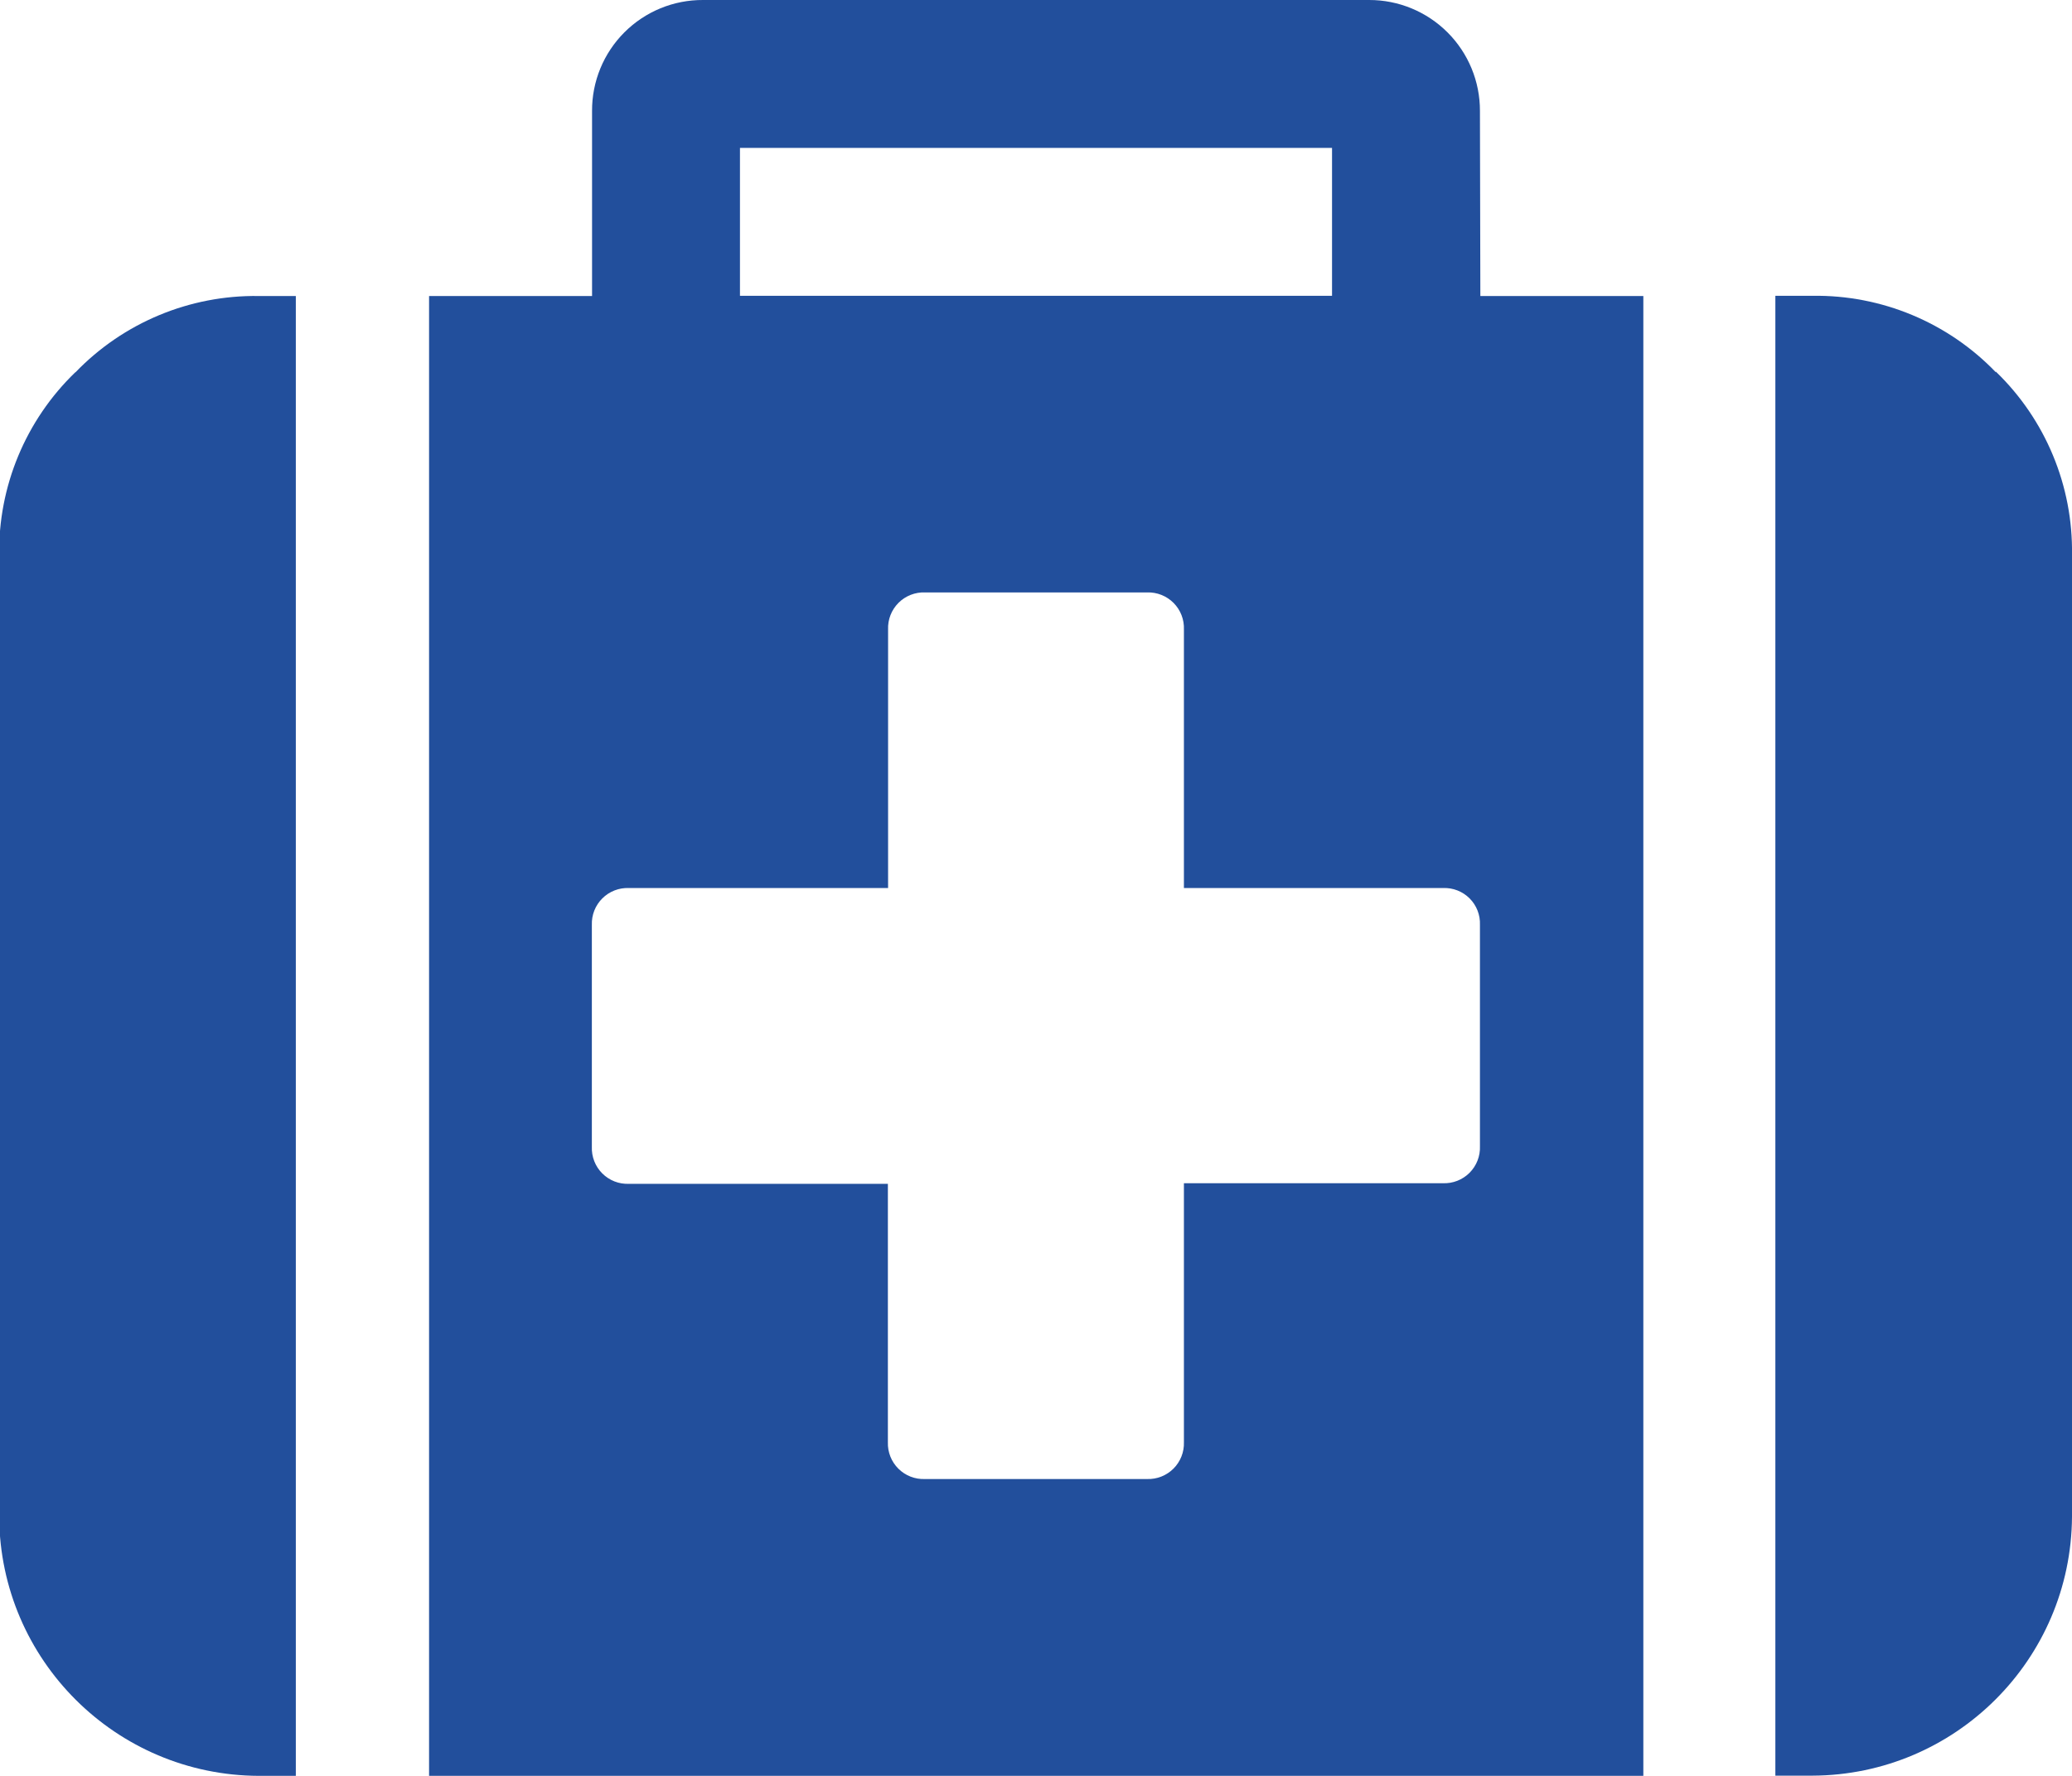
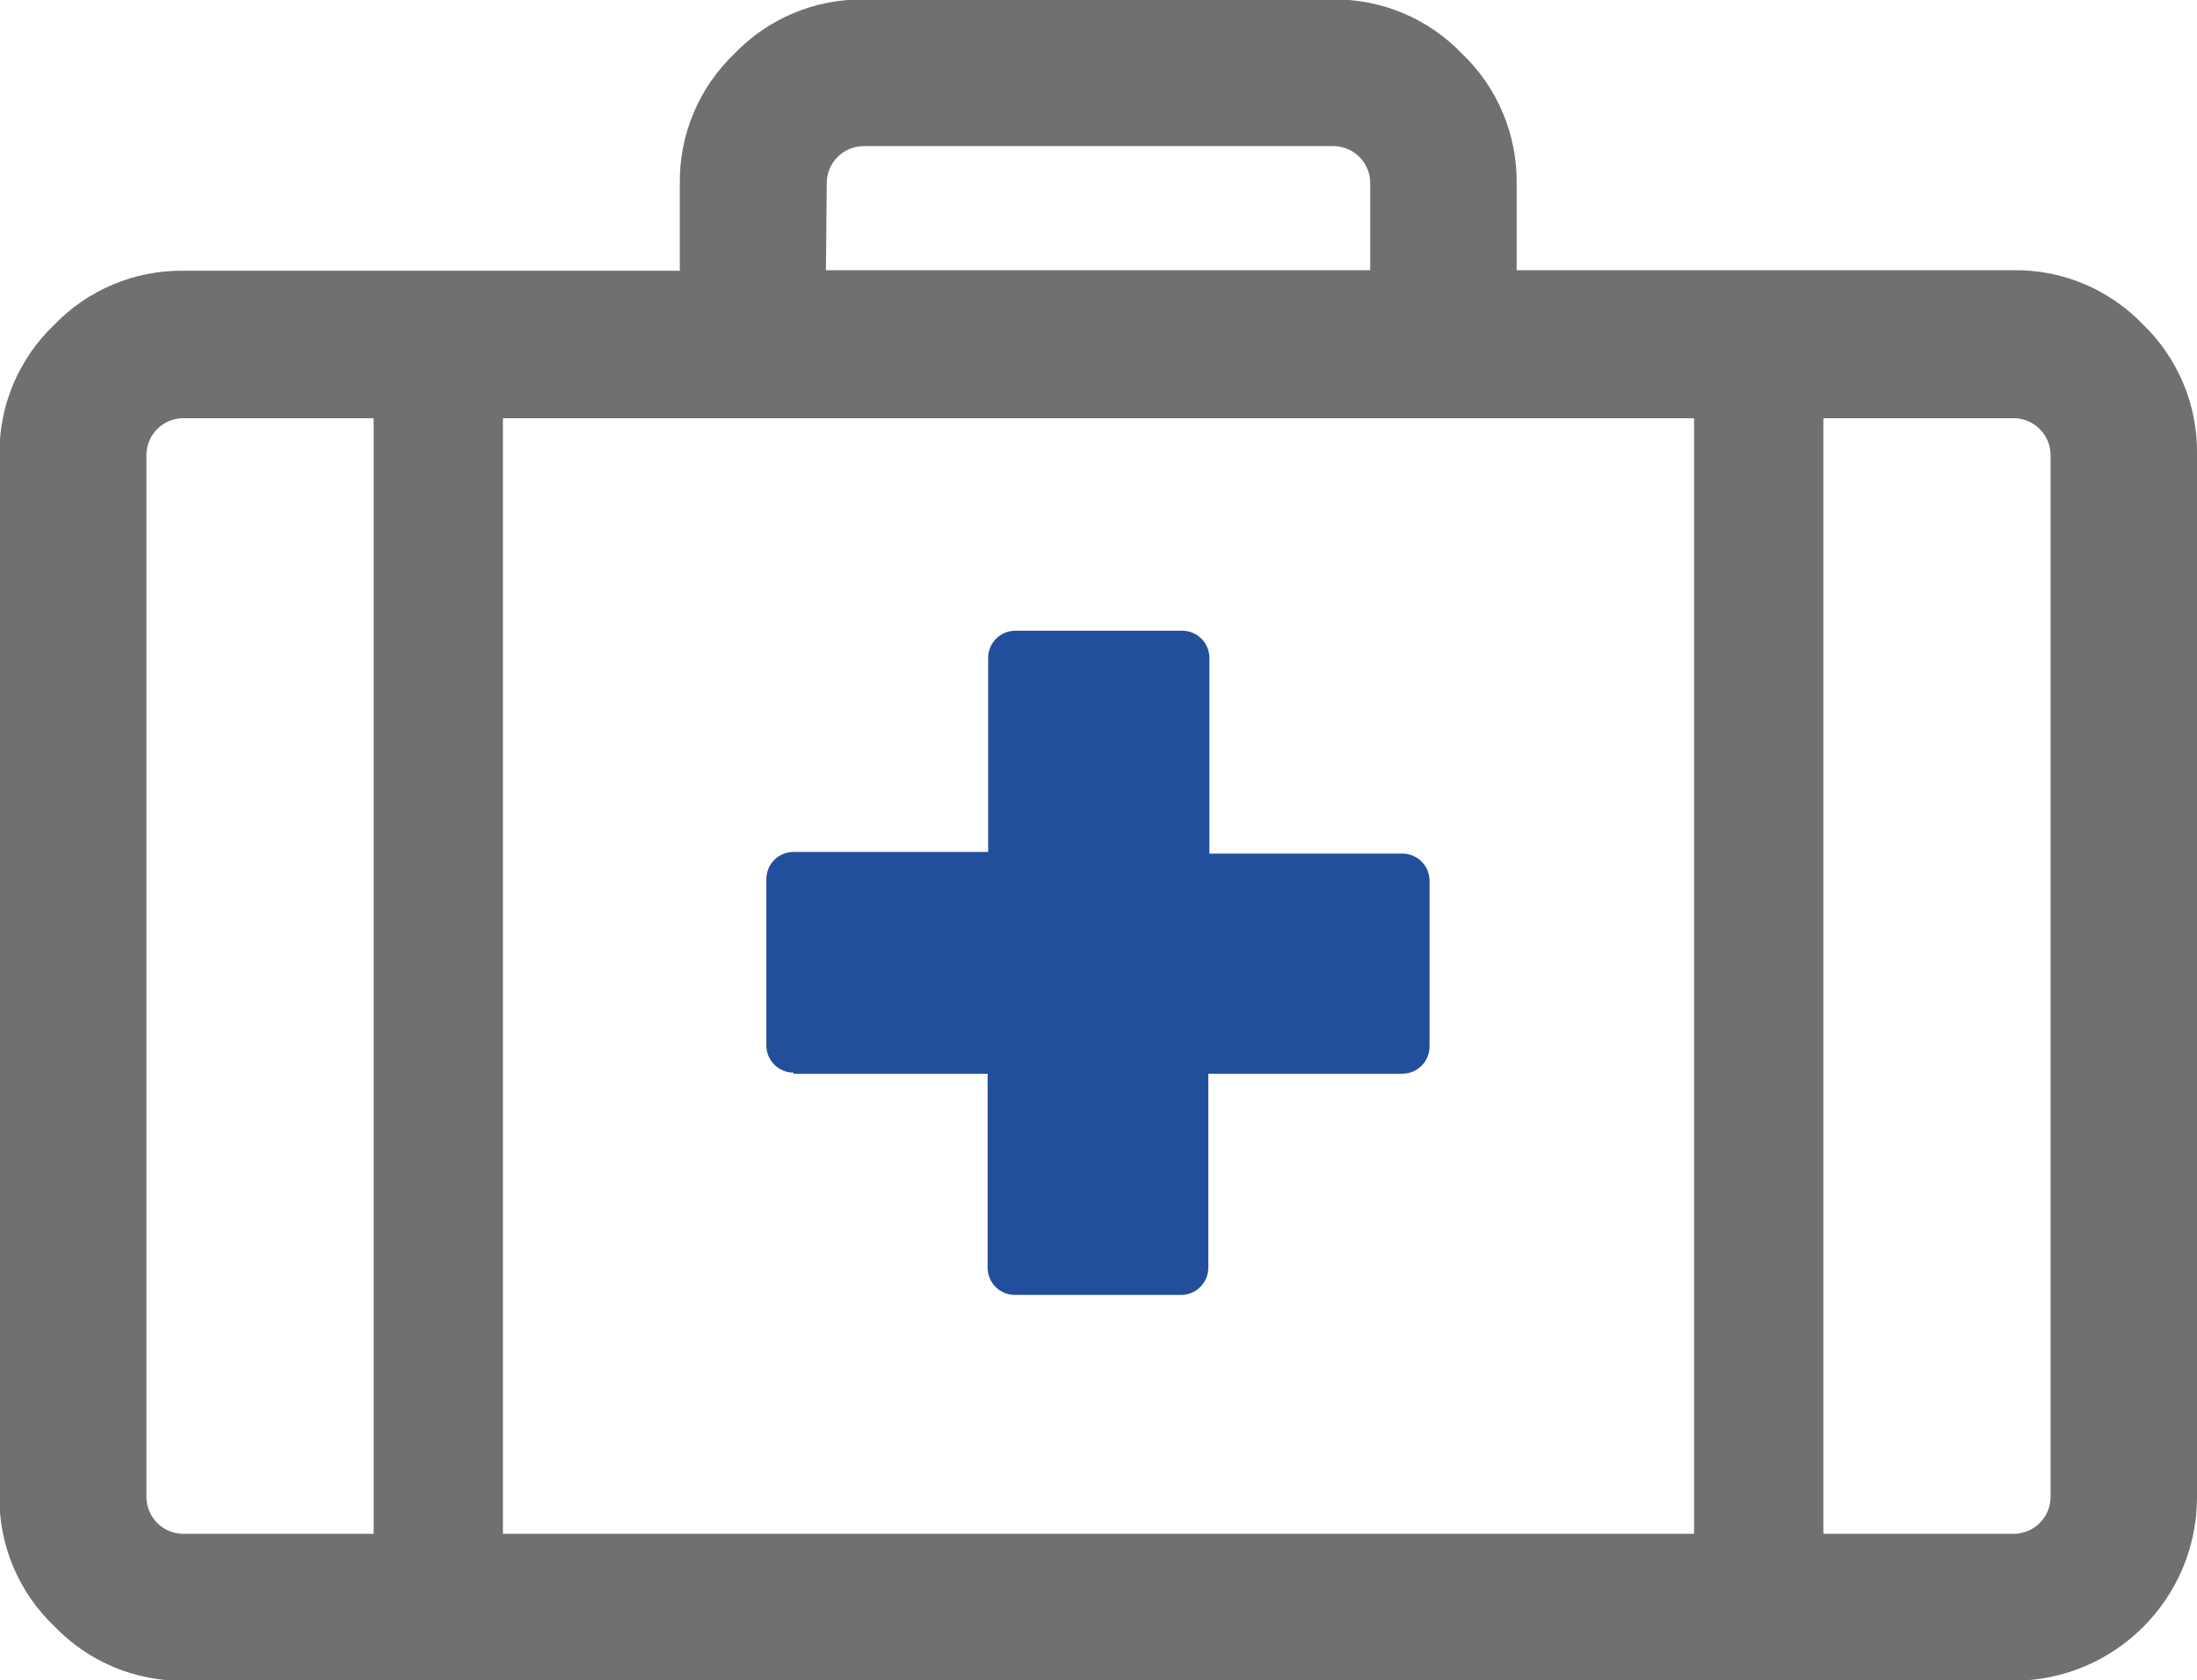
- <svg xmlns="http://www.w3.org/2000/svg" id="Layer_1" data-name="Layer 1" viewBox="0 0 101.7 87.17">
+ <svg xmlns="http://www.w3.org/2000/svg" id="Layer_1" data-name="Layer 1" viewBox="0 0 80.73 61.74">
  <defs>
-     <style>.cls-1{fill:#224f9c;}</style>
+     <style>.cls-1{fill:#224f9c;}.cls-2{fill:#707070;}</style>
  </defs>
-   <path class="cls-1" d="M27,48.37a12.23,12.23,0,0,0-3.74,9v47.21A12.79,12.79,0,0,0,36,117.27h1.82V44.63H36a12.24,12.24,0,0,0-9,3.75Zm0,0" transform="translate(-23.3 -30.1)" />
-   <path class="cls-1" d="M95.94,35.55A5.43,5.43,0,0,0,90.5,30.1H57.81a5.42,5.42,0,0,0-5.45,5.45v9.08h-8v72.64h59.6V44.63h-8ZM59.62,37.36H88.68v7.26H59.62Zm36.32,49a1.75,1.75,0,0,1-1.82,1.82H81.41v12.71a1.75,1.75,0,0,1-1.81,1.81H68.7a1.75,1.75,0,0,1-1.82-1.81V88.21H54.17a1.75,1.75,0,0,1-1.82-1.82V75.5a1.75,1.75,0,0,1,1.82-1.81H66.89V61a1.75,1.75,0,0,1,1.82-1.82H79.6A1.75,1.75,0,0,1,81.41,61V73.69H94.13a1.74,1.74,0,0,1,1.81,1.81V86.4Zm0,0" transform="translate(-23.3 -30.1)" />
-   <path class="cls-1" d="M121.26,48.37a12.24,12.24,0,0,0-9-3.75h-1.82v72.64h1.82A12.79,12.79,0,0,0,125,104.55V57.34a12.23,12.23,0,0,0-3.74-9Zm0,0" transform="translate(-23.3 -30.1)" />
+   <path class="cls-1" d="M29.16,42.09h7.13v7.13a1,1,0,0,0,1,1h6.11a1,1,0,0,0,1-1V42.09h7.13a1,1,0,0,0,1-1h0V35a1,1,0,0,0-1-1H44.44V26.81a1,1,0,0,0-1-1H37.31a1,1,0,0,0-1,1v7.13H29.16a1,1,0,0,0-1,1v6.11a1,1,0,0,0,1,1Z" transform="translate(0 -2.63)" />
+   <path class="cls-2" d="M78.75,14.56a6.47,6.47,0,0,0-4.75-2H55.73V9.36a6.48,6.48,0,0,0-2-4.75,6.47,6.47,0,0,0-4.75-2H31.73a6.48,6.48,0,0,0-4.75,2,6.48,6.48,0,0,0-2,4.75v3.22H6.73a6.48,6.48,0,0,0-4.75,2,6.48,6.48,0,0,0-2,4.75V57.65A6.48,6.48,0,0,0,2,62.4a6.48,6.48,0,0,0,4.75,2H74a6.75,6.75,0,0,0,6.73-6.73V19.31A6.48,6.48,0,0,0,78.75,14.56ZM30.38,9.36A1.36,1.36,0,0,1,31.73,8H49a1.36,1.36,0,0,1,1.35,1.34v3.22h-20ZM13.73,59h-7a1.36,1.36,0,0,1-1.35-1.35V19.31A1.36,1.36,0,0,1,6.73,18h7Zm48.52,0H18.48V18H62.25Zm13.1-1.34A1.36,1.36,0,0,1,74,59H67V18h7a1.36,1.36,0,0,1,1.35,1.34Z" transform="translate(0 -2.63)" />
</svg>
